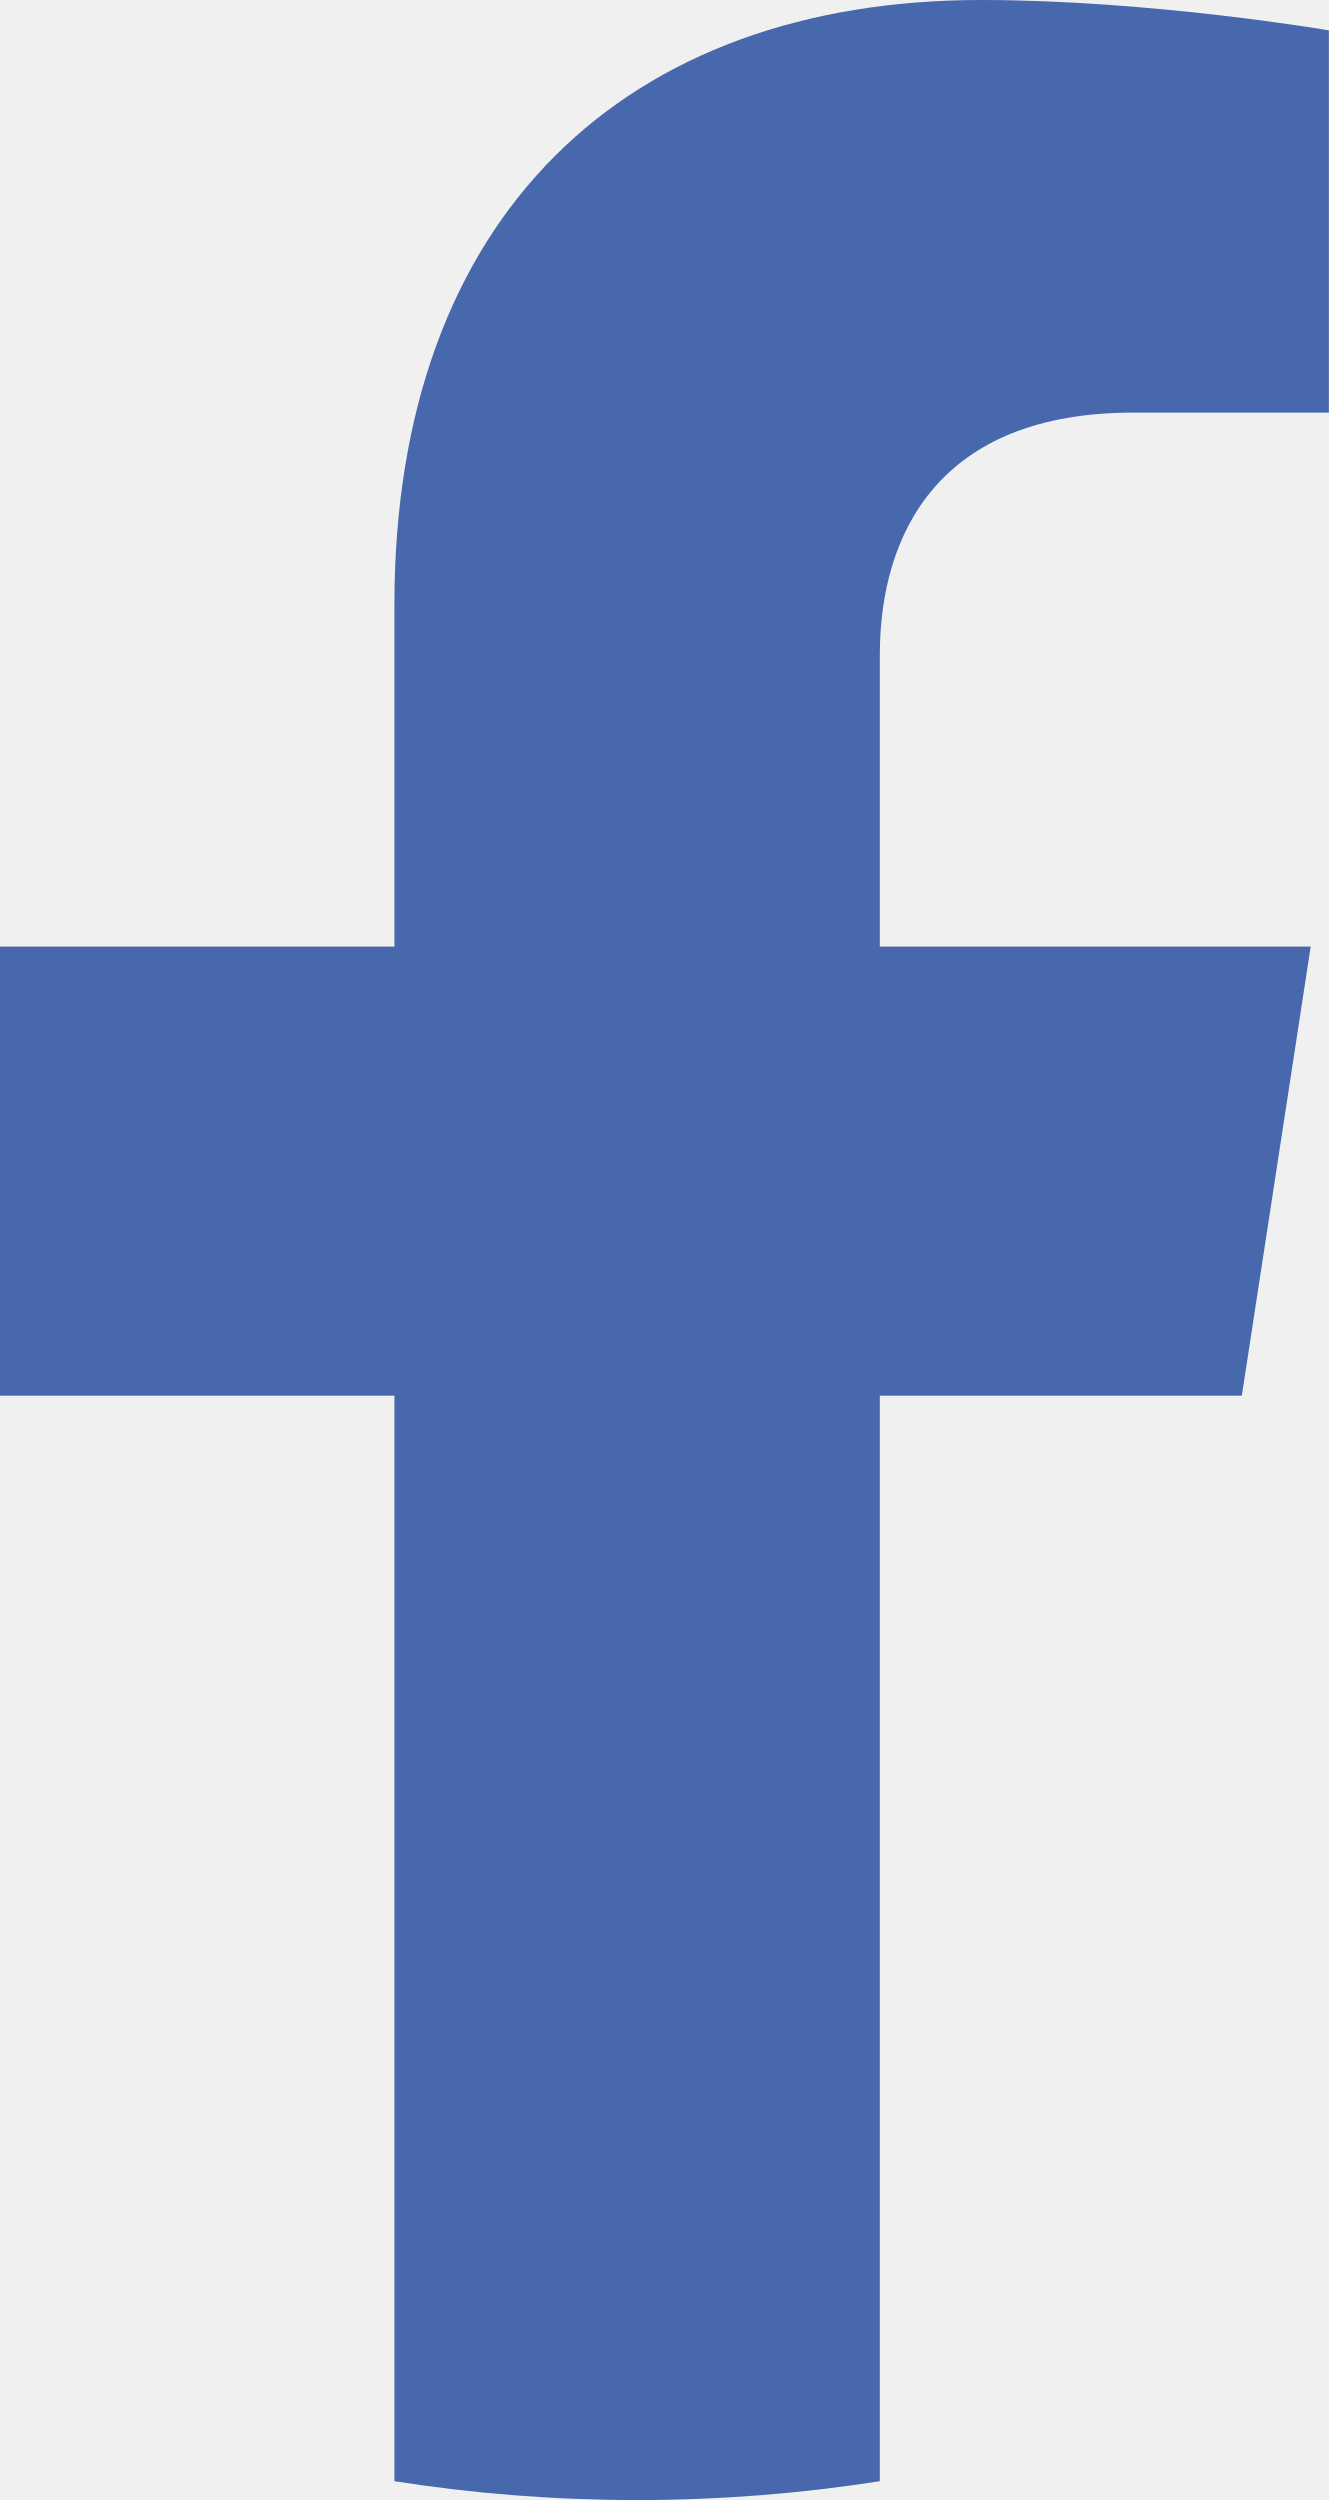
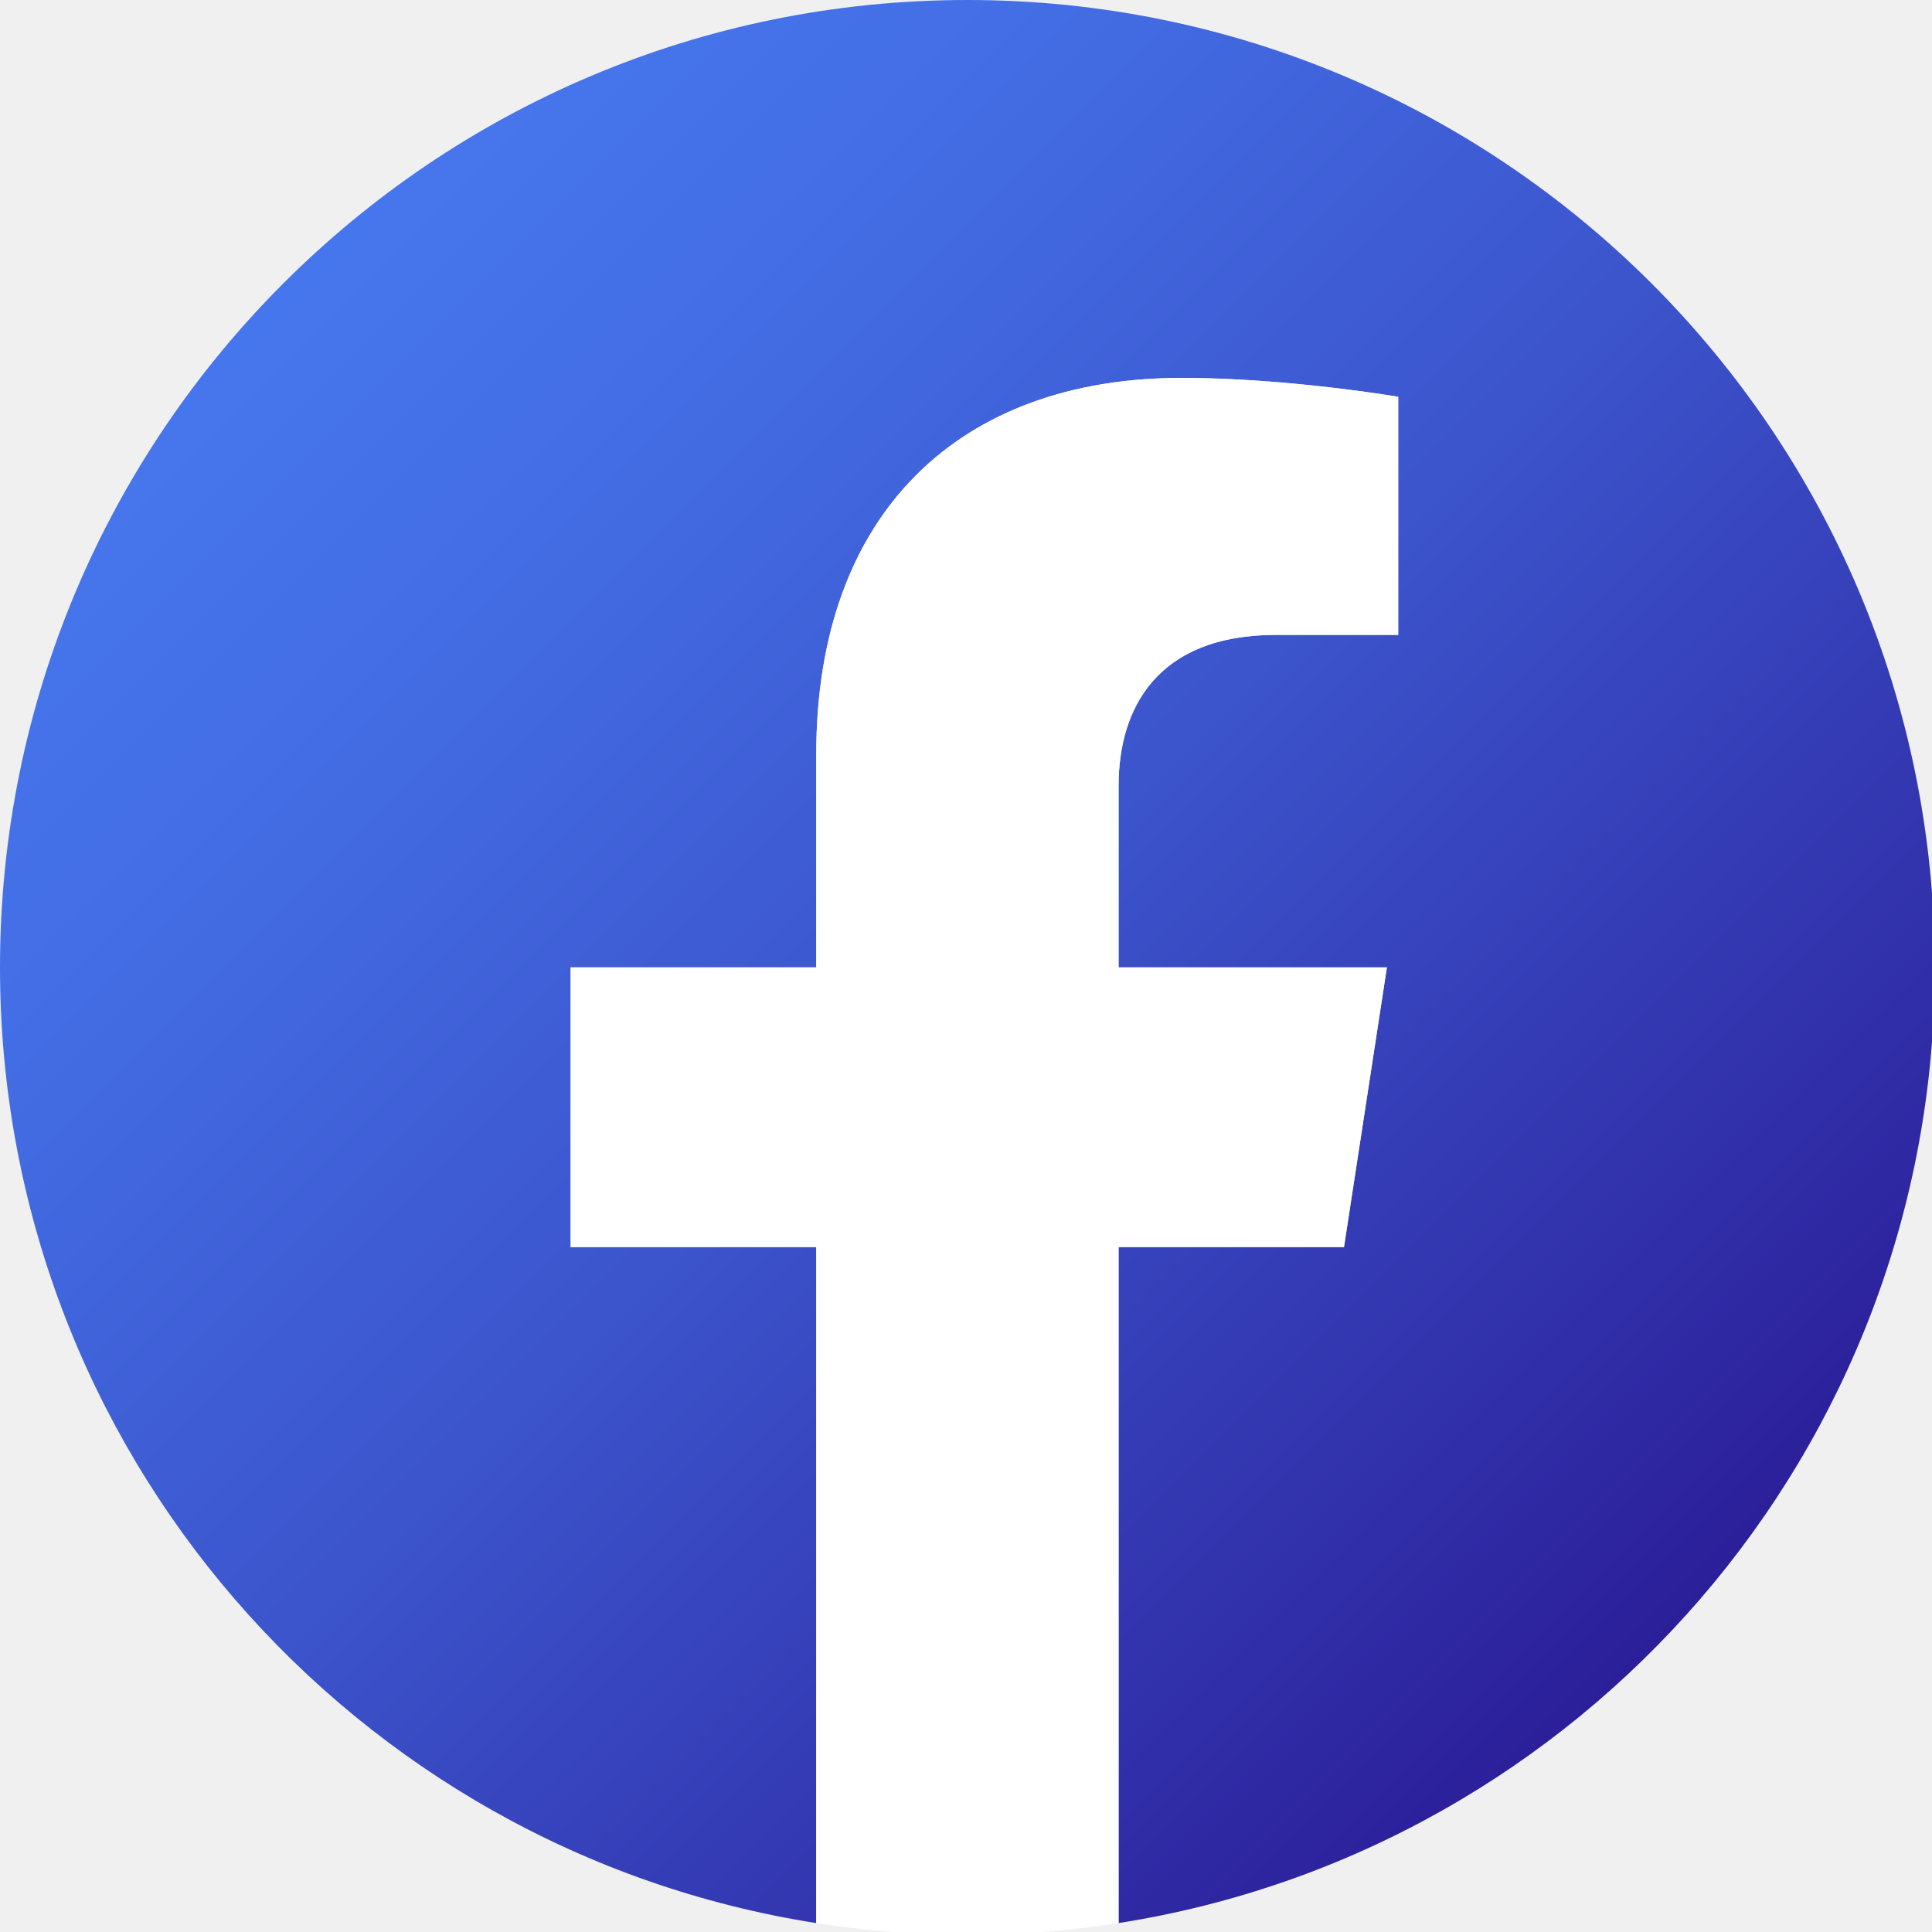
- <svg xmlns="http://www.w3.org/2000/svg" version="1.1" id="Layer_1" x="0px" y="0px" width="20.013px" height="37.65px" viewBox="0 0 20.013 37.65" enable-background="new 0 0 20.013 37.65" xml:space="preserve">
-   <path fill="#4868AD" d="M18.702,21.019l1.037-6.763H13.25V9.868c0-1.85,0.907-3.654,3.813-3.654h2.95V0.457  c0,0-2.677-0.457-5.237-0.457C9.432,0,5.94,3.239,5.94,9.102v5.154H0v6.763h5.94v16.348c1.19,0.187,2.411,0.284,3.655,0.284  c1.244,0,2.465-0.098,3.655-0.284V21.019H18.702z" />
+ <svg xmlns="http://www.w3.org/2000/svg" version="1.1" x="0px" y="0px" width="219px" height="219px" viewBox="0 0 219 219" enable-background="new 0 0 219 219" xml:space="preserve">
+   <defs>
+ </defs>
+   <linearGradient id="SVGID_1_" gradientUnits="userSpaceOnUse" x1="32.12" y1="32.119" x2="187.202" y2="187.202">
+     <stop offset="0" style="stop-color:#4676ED" />
+     <stop offset="0.185" style="stop-color:#436DE4" />
+     <stop offset="0.487" style="stop-color:#3C55CD" />
+     <stop offset="0.865" style="stop-color:#302EA8" />
+     <stop offset="1" style="stop-color:#2B1E99" />
+   </linearGradient>
+   <path fill="url(#SVGID_1_)" d="M219.321,109.66C219.321,49.097,170.225,0,109.661,0S0,49.097,0,109.66  c0,54.734,40.101,100.102,92.526,108.328v-76.629H64.683V109.66h27.843V85.5c0-27.482,16.372-42.664,41.42-42.664  c11.998,0,24.547,2.142,24.547,2.142v26.987h-13.828c-13.623,0-17.871,8.453-17.871,17.125v20.57h30.414l-4.862,31.699h-25.552  v76.629C179.22,209.762,219.321,164.395,219.321,109.66z" />
+   <path fill="#FFFFFF" d="M152.347,141.359l4.862-31.699h-30.414V89.09c0-8.672,4.248-17.125,17.871-17.125h13.828V44.978  c0,0-12.55-2.142-24.547-2.142c-25.048,0-41.42,15.182-41.42,42.664v24.16H64.683v31.699h27.843v76.629  c5.583,0.875,11.306,1.332,17.135,1.332s11.551-0.457,17.134-1.332v-76.629H152.347z" />
</svg>
